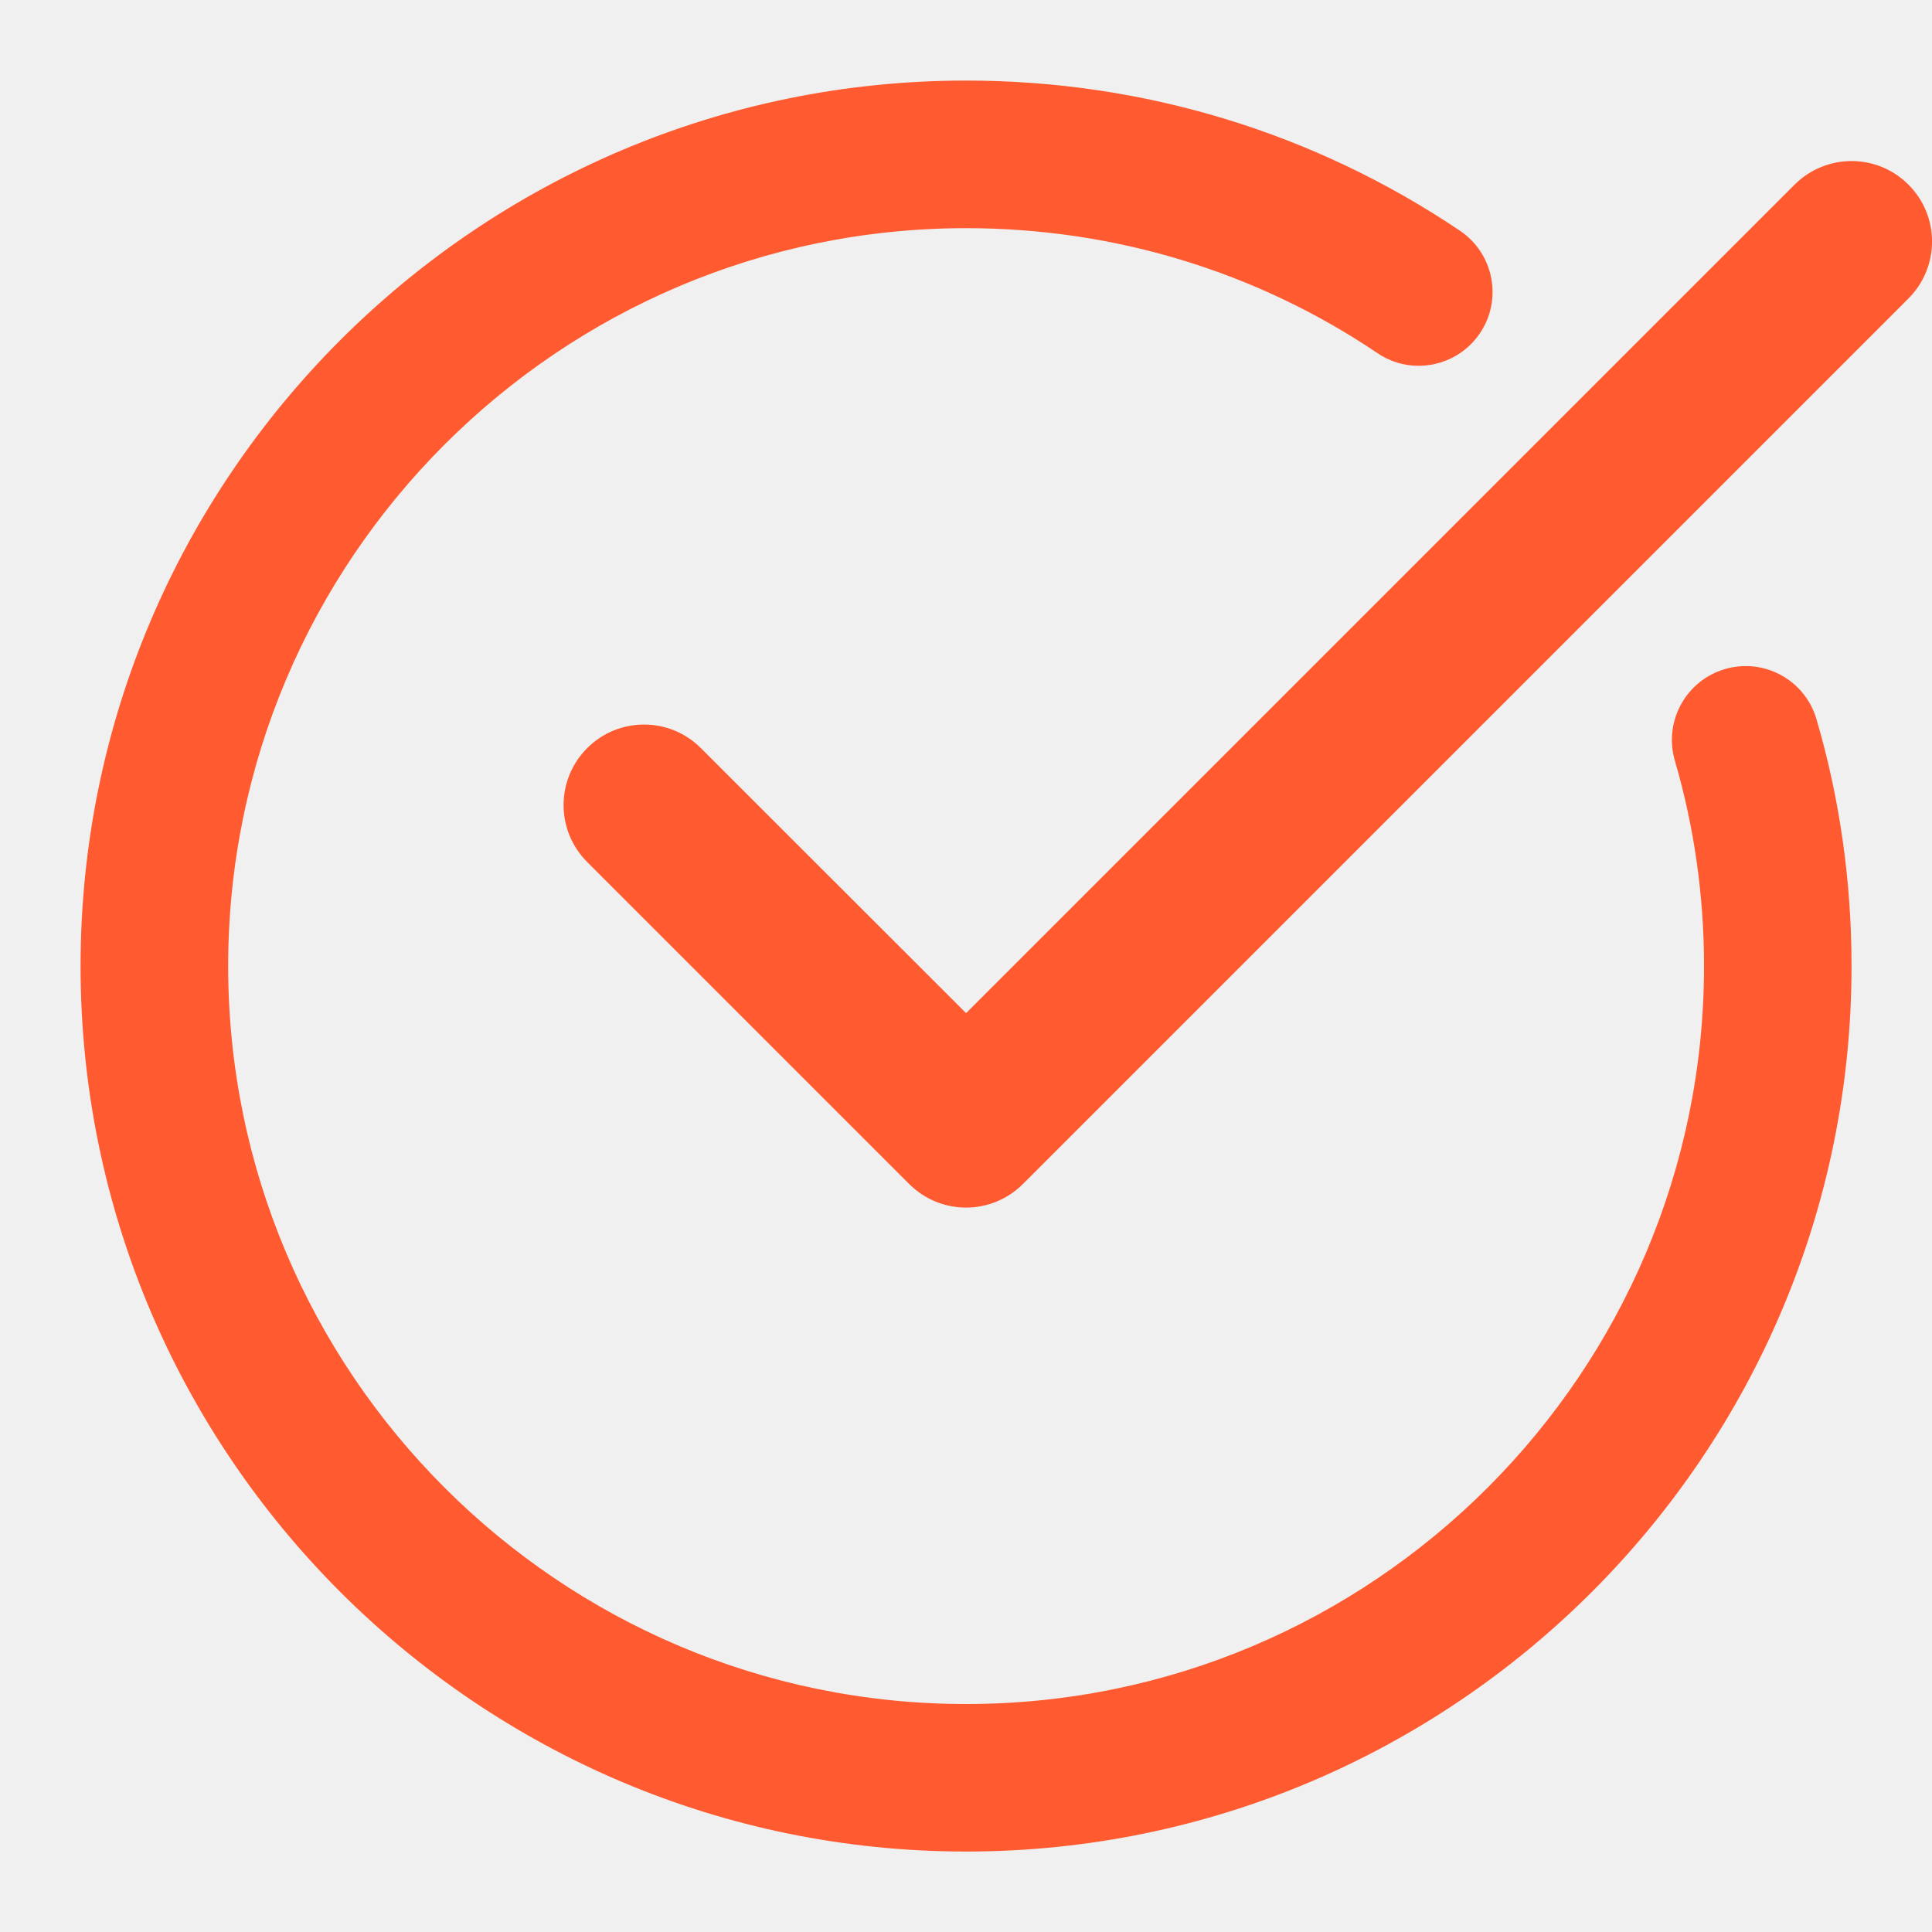
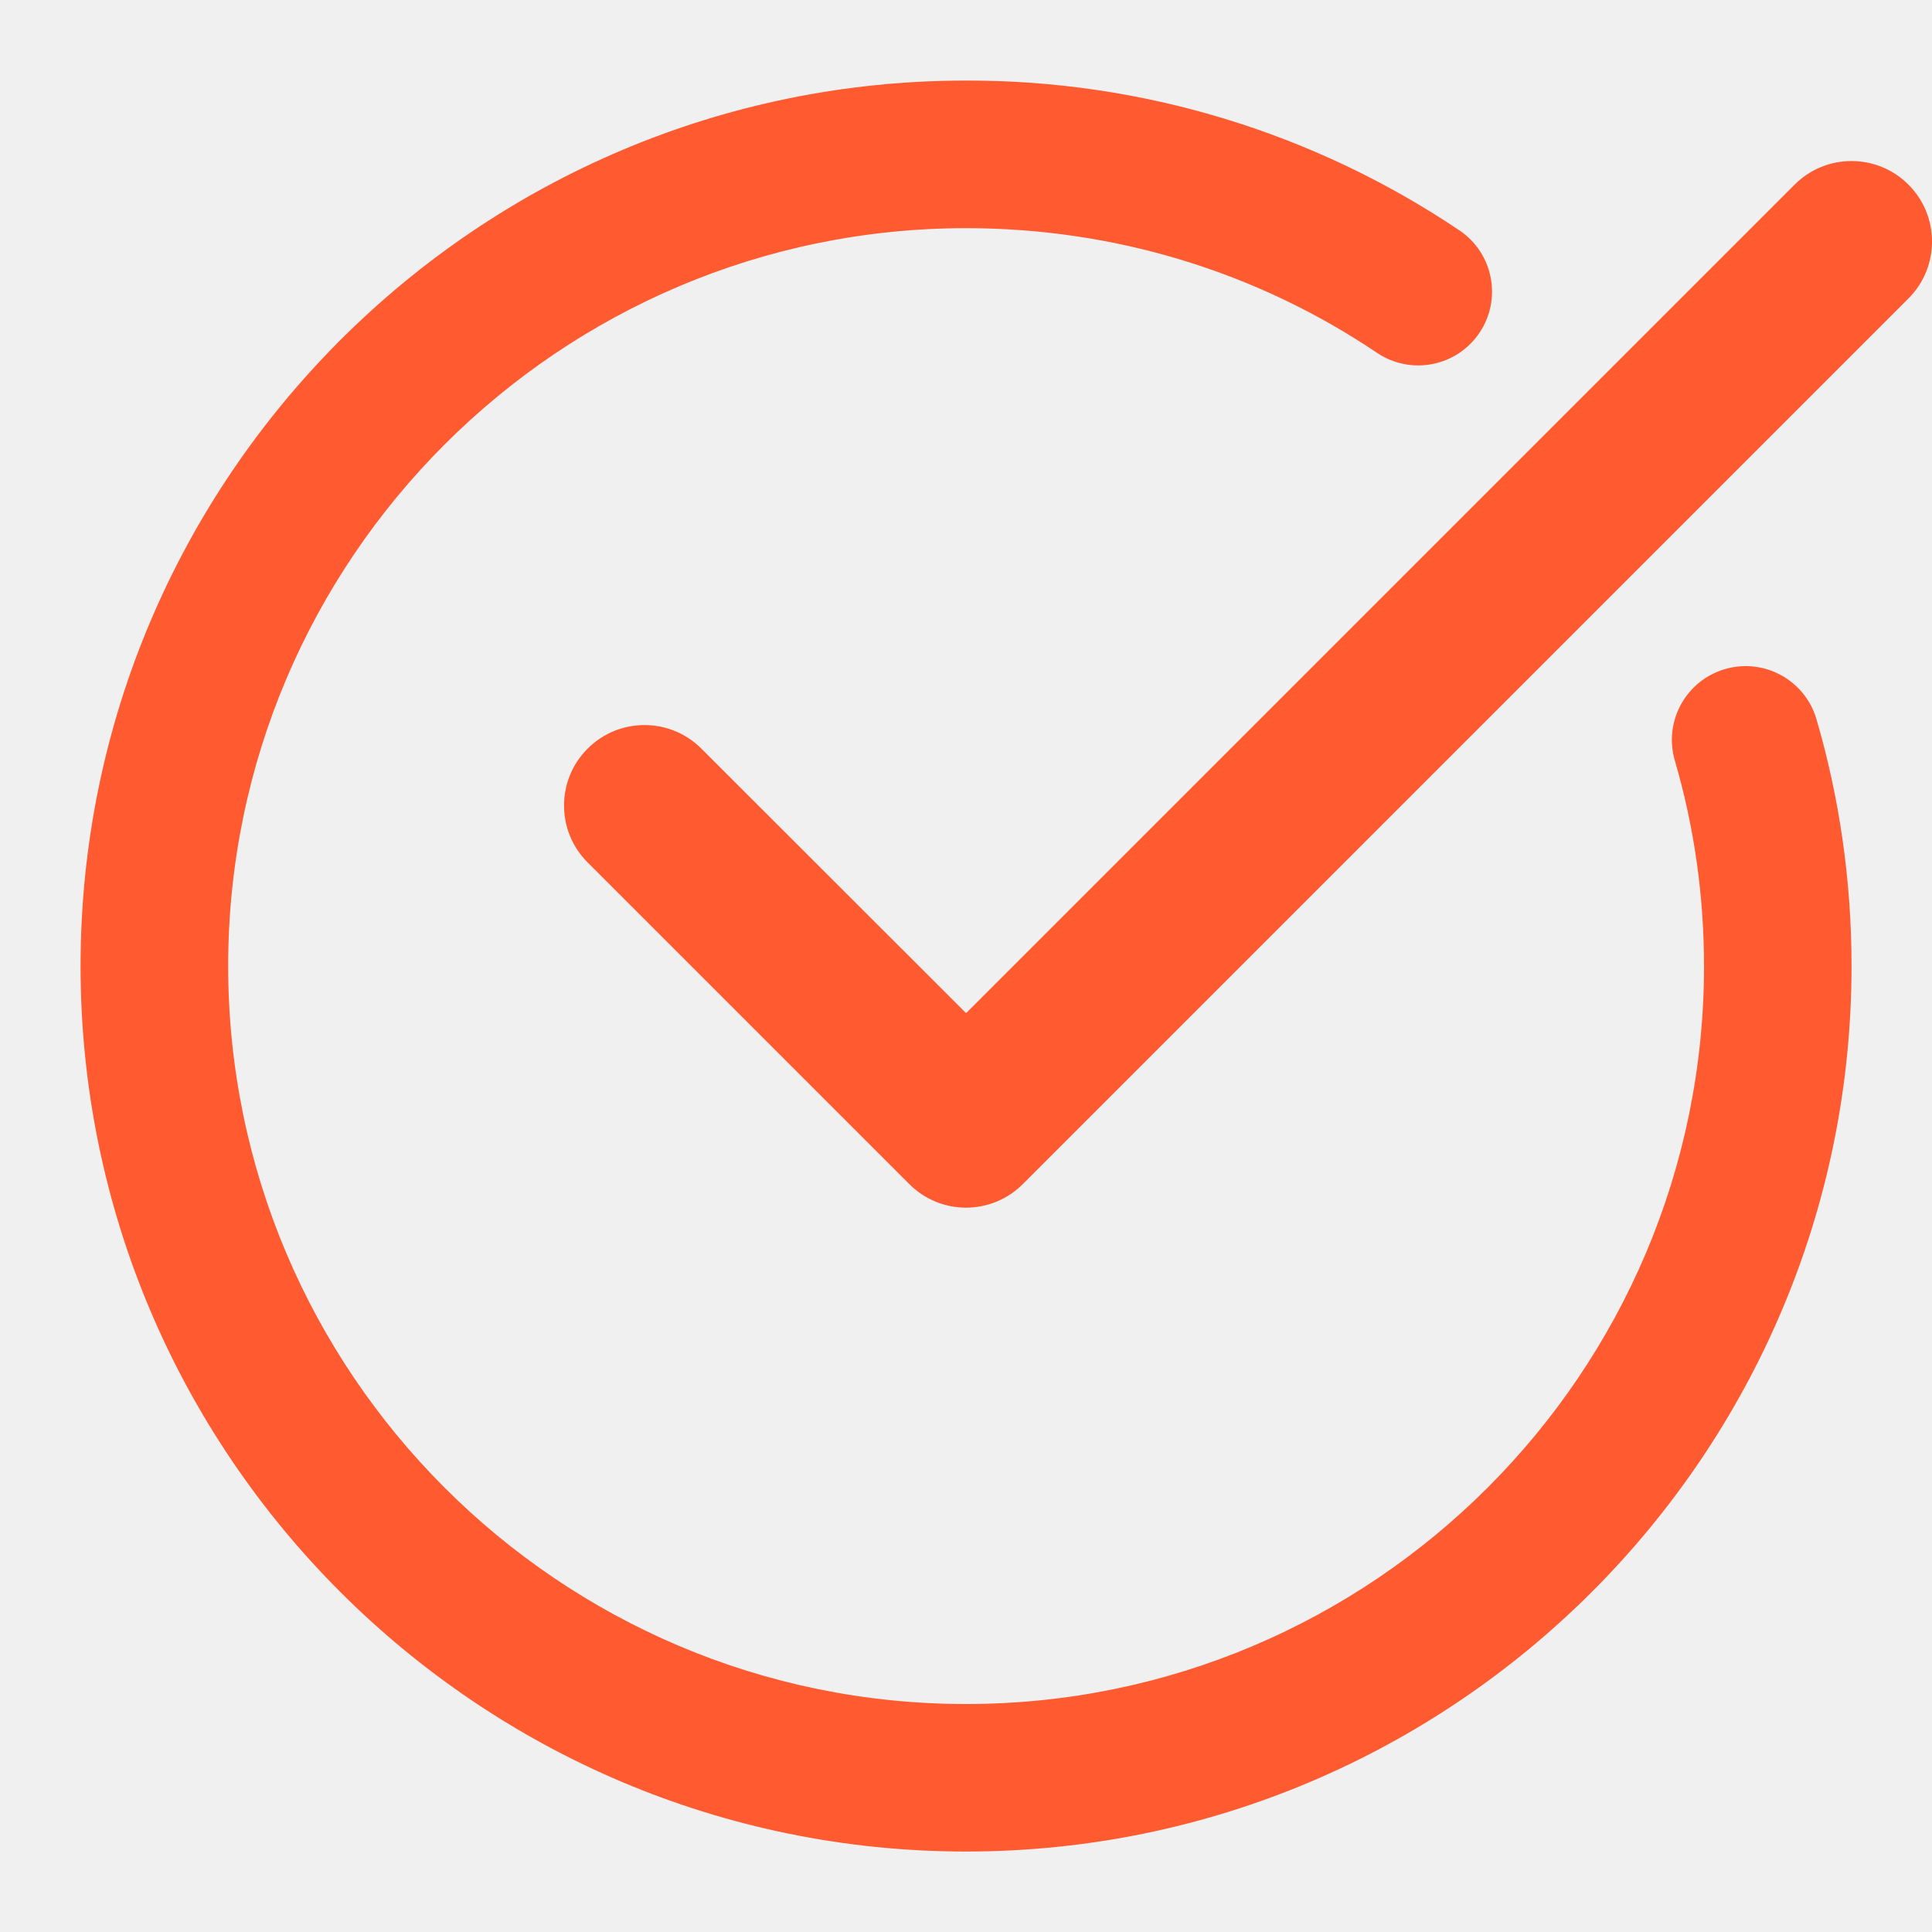
- <svg xmlns="http://www.w3.org/2000/svg" width="20" height="20" viewBox="0 0 20 20" fill="none">
-   <g clip-path="url(#clip0_1442_218)">
-     <path d="M10.001 19.167C15.055 19.167 19.167 15.055 19.167 10.001C19.167 9.128 19.046 8.268 18.804 7.445C18.686 7.04 18.263 6.808 17.857 6.926C17.452 7.045 17.22 7.469 17.338 7.874C17.538 8.558 17.64 9.274 17.64 10.001C17.64 14.213 14.213 17.64 10.001 17.64C5.789 17.64 2.362 14.213 2.362 10.001C2.362 5.789 5.789 2.362 10.001 2.362C11.531 2.362 13.004 2.809 14.26 3.656C14.609 3.892 15.084 3.799 15.32 3.45C15.556 3.1 15.464 2.625 15.114 2.389C13.605 1.372 11.837 0.834 10.001 0.834C4.946 0.834 0.834 4.946 0.834 10.001C0.834 15.055 4.946 19.167 10.001 19.167Z" fill="#FF5A30" />
-     <path d="M18.578 1.911L10.001 10.488L7.256 7.745C6.931 7.419 6.403 7.419 6.078 7.745C5.753 8.07 5.753 8.598 6.078 8.923L9.411 12.256C9.574 12.419 9.787 12.501 10.001 12.501C10.214 12.501 10.427 12.419 10.59 12.256L19.756 3.09C20.082 2.764 20.082 2.237 19.756 1.911C19.431 1.586 18.904 1.586 18.578 1.911Z" fill="#FF5A30" />
+ <svg xmlns="http://www.w3.org/2000/svg" width="20" height="20" fill="none">
+   <g clip-path="url(#clip0_1442_218)" fill="#FF5A30">
+     <path d="M10 19.167c5.055 0 9.167-4.112 9.167-9.166 0-.873-.122-1.733-.363-2.556a.763.763 0 10-1.466.429c.2.684.302 1.4.302 2.127 0 4.212-3.427 7.639-7.64 7.639-4.211 0-7.638-3.427-7.638-7.64 0-4.211 3.427-7.638 7.639-7.638 1.53 0 3.003.447 4.259 1.294a.764.764 0 00.854-1.267A9.11 9.11 0 0010 .834C4.946.834.834 4.946.834 10.001c0 5.054 4.112 9.166 9.167 9.166z" />
+     <path d="M18.578 1.911l-8.577 8.577-2.745-2.743a.833.833 0 00-1.178 1.178l3.333 3.333a.83.83 0 001.179 0l9.166-9.166a.833.833 0 00-1.178-1.179z" />
  </g>
  <defs>
    <clipPath id="clip0_1442_218">
-       <rect width="20" height="20" fill="white" />
+       <path fill="#fff" d="M0 0h20v20H0z" />
    </clipPath>
  </defs>
</svg>
